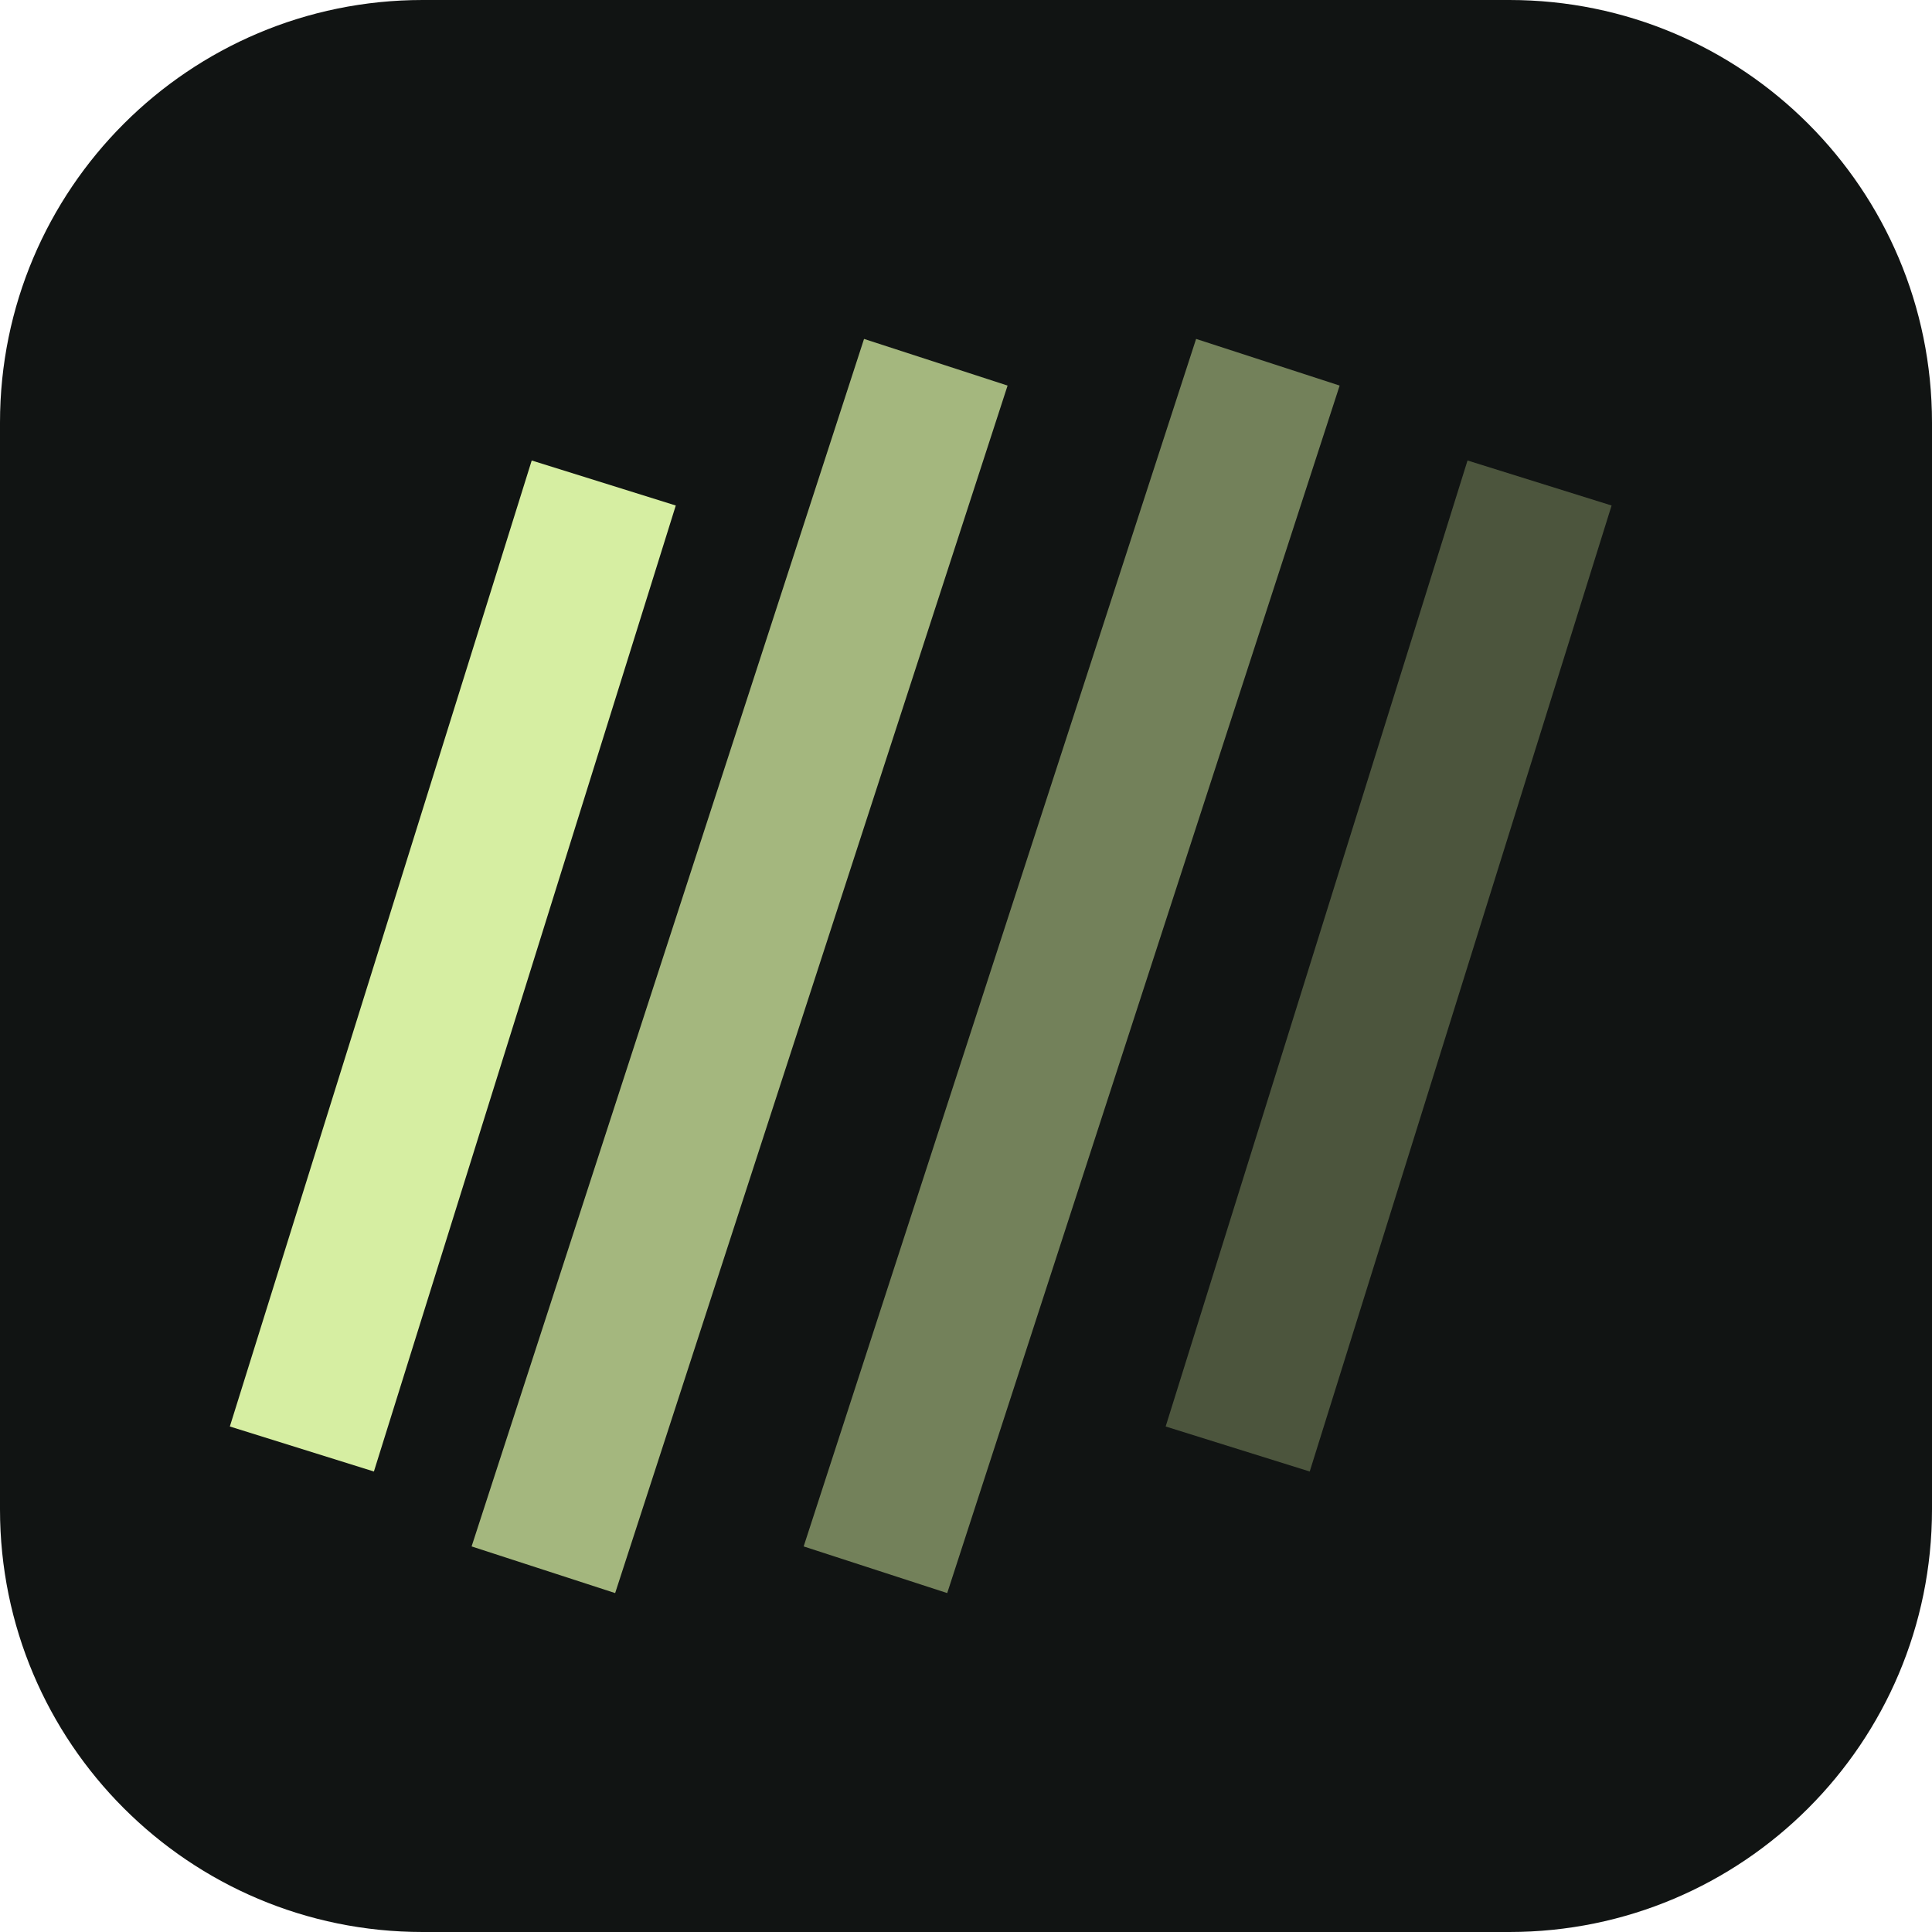
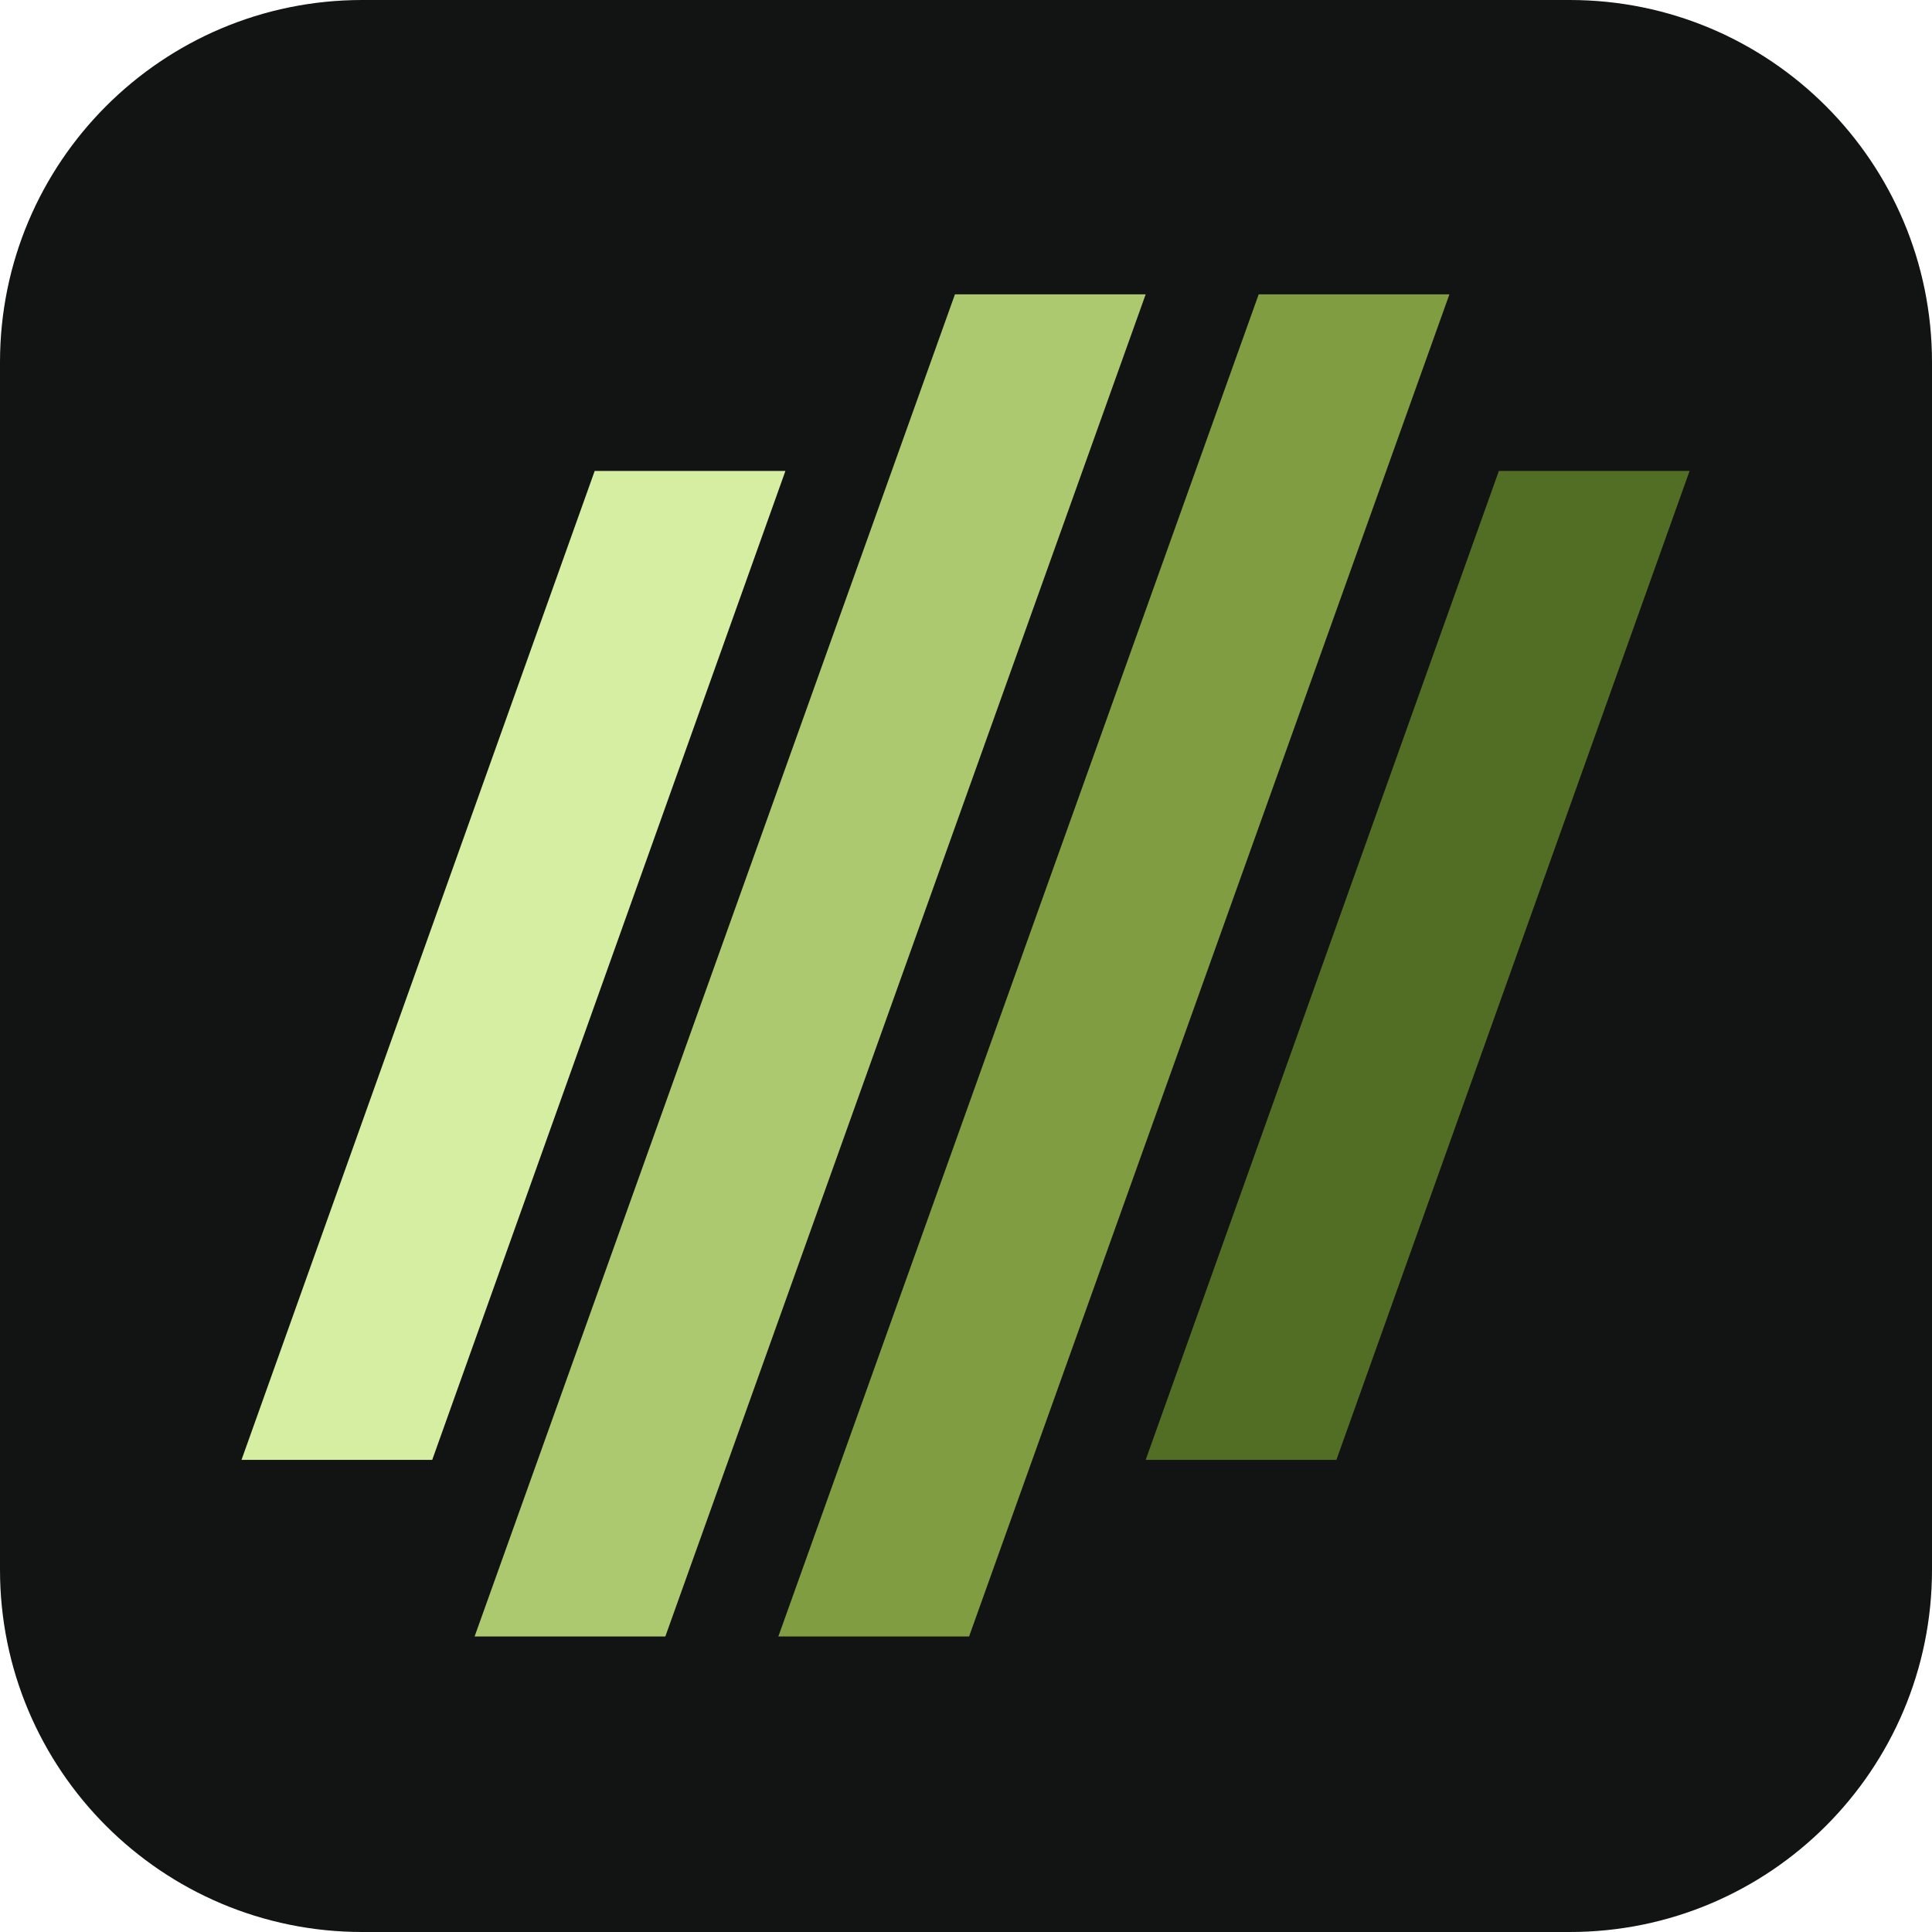
<svg xmlns="http://www.w3.org/2000/svg" viewBox="0 0 64 64">
-   <rect width="64" height="64" rx="14" fill="#111413" />
-   <g stroke="#d6eea2" stroke-width="5">
-     <path d="M20 16 10 48" />
-     <path opacity=".75" d="M31 12 18 52" />
-     <path opacity=".5" d="M42 12 29 52" />
-     <path opacity=".3" d="M51 16 41 48" />
+   <rect width="64" height="64" rx="12" fill="#111413" />
+   <g transform="translate(8 9.75) scale(.117)">
+     <path fill="#D6EEA2" transform="translate(-200 -176)" d="M300 226L354 226L254 506L200 506L300 226Z" />
+     <path fill="#ADC96F" transform="translate(-200 -176)" d="M402 176L456 176L320 556L266 556L402 176Z" />
+     <path fill="#809D42" transform="translate(-200 -176)" d="M488 176L542 176L406 556L352 556L488 176Z" />
+     <path fill="#526D24" transform="translate(-200 -176)" d="M556 226L610 226L510 506L456 506L556 226Z" />
  </g>
</svg>
